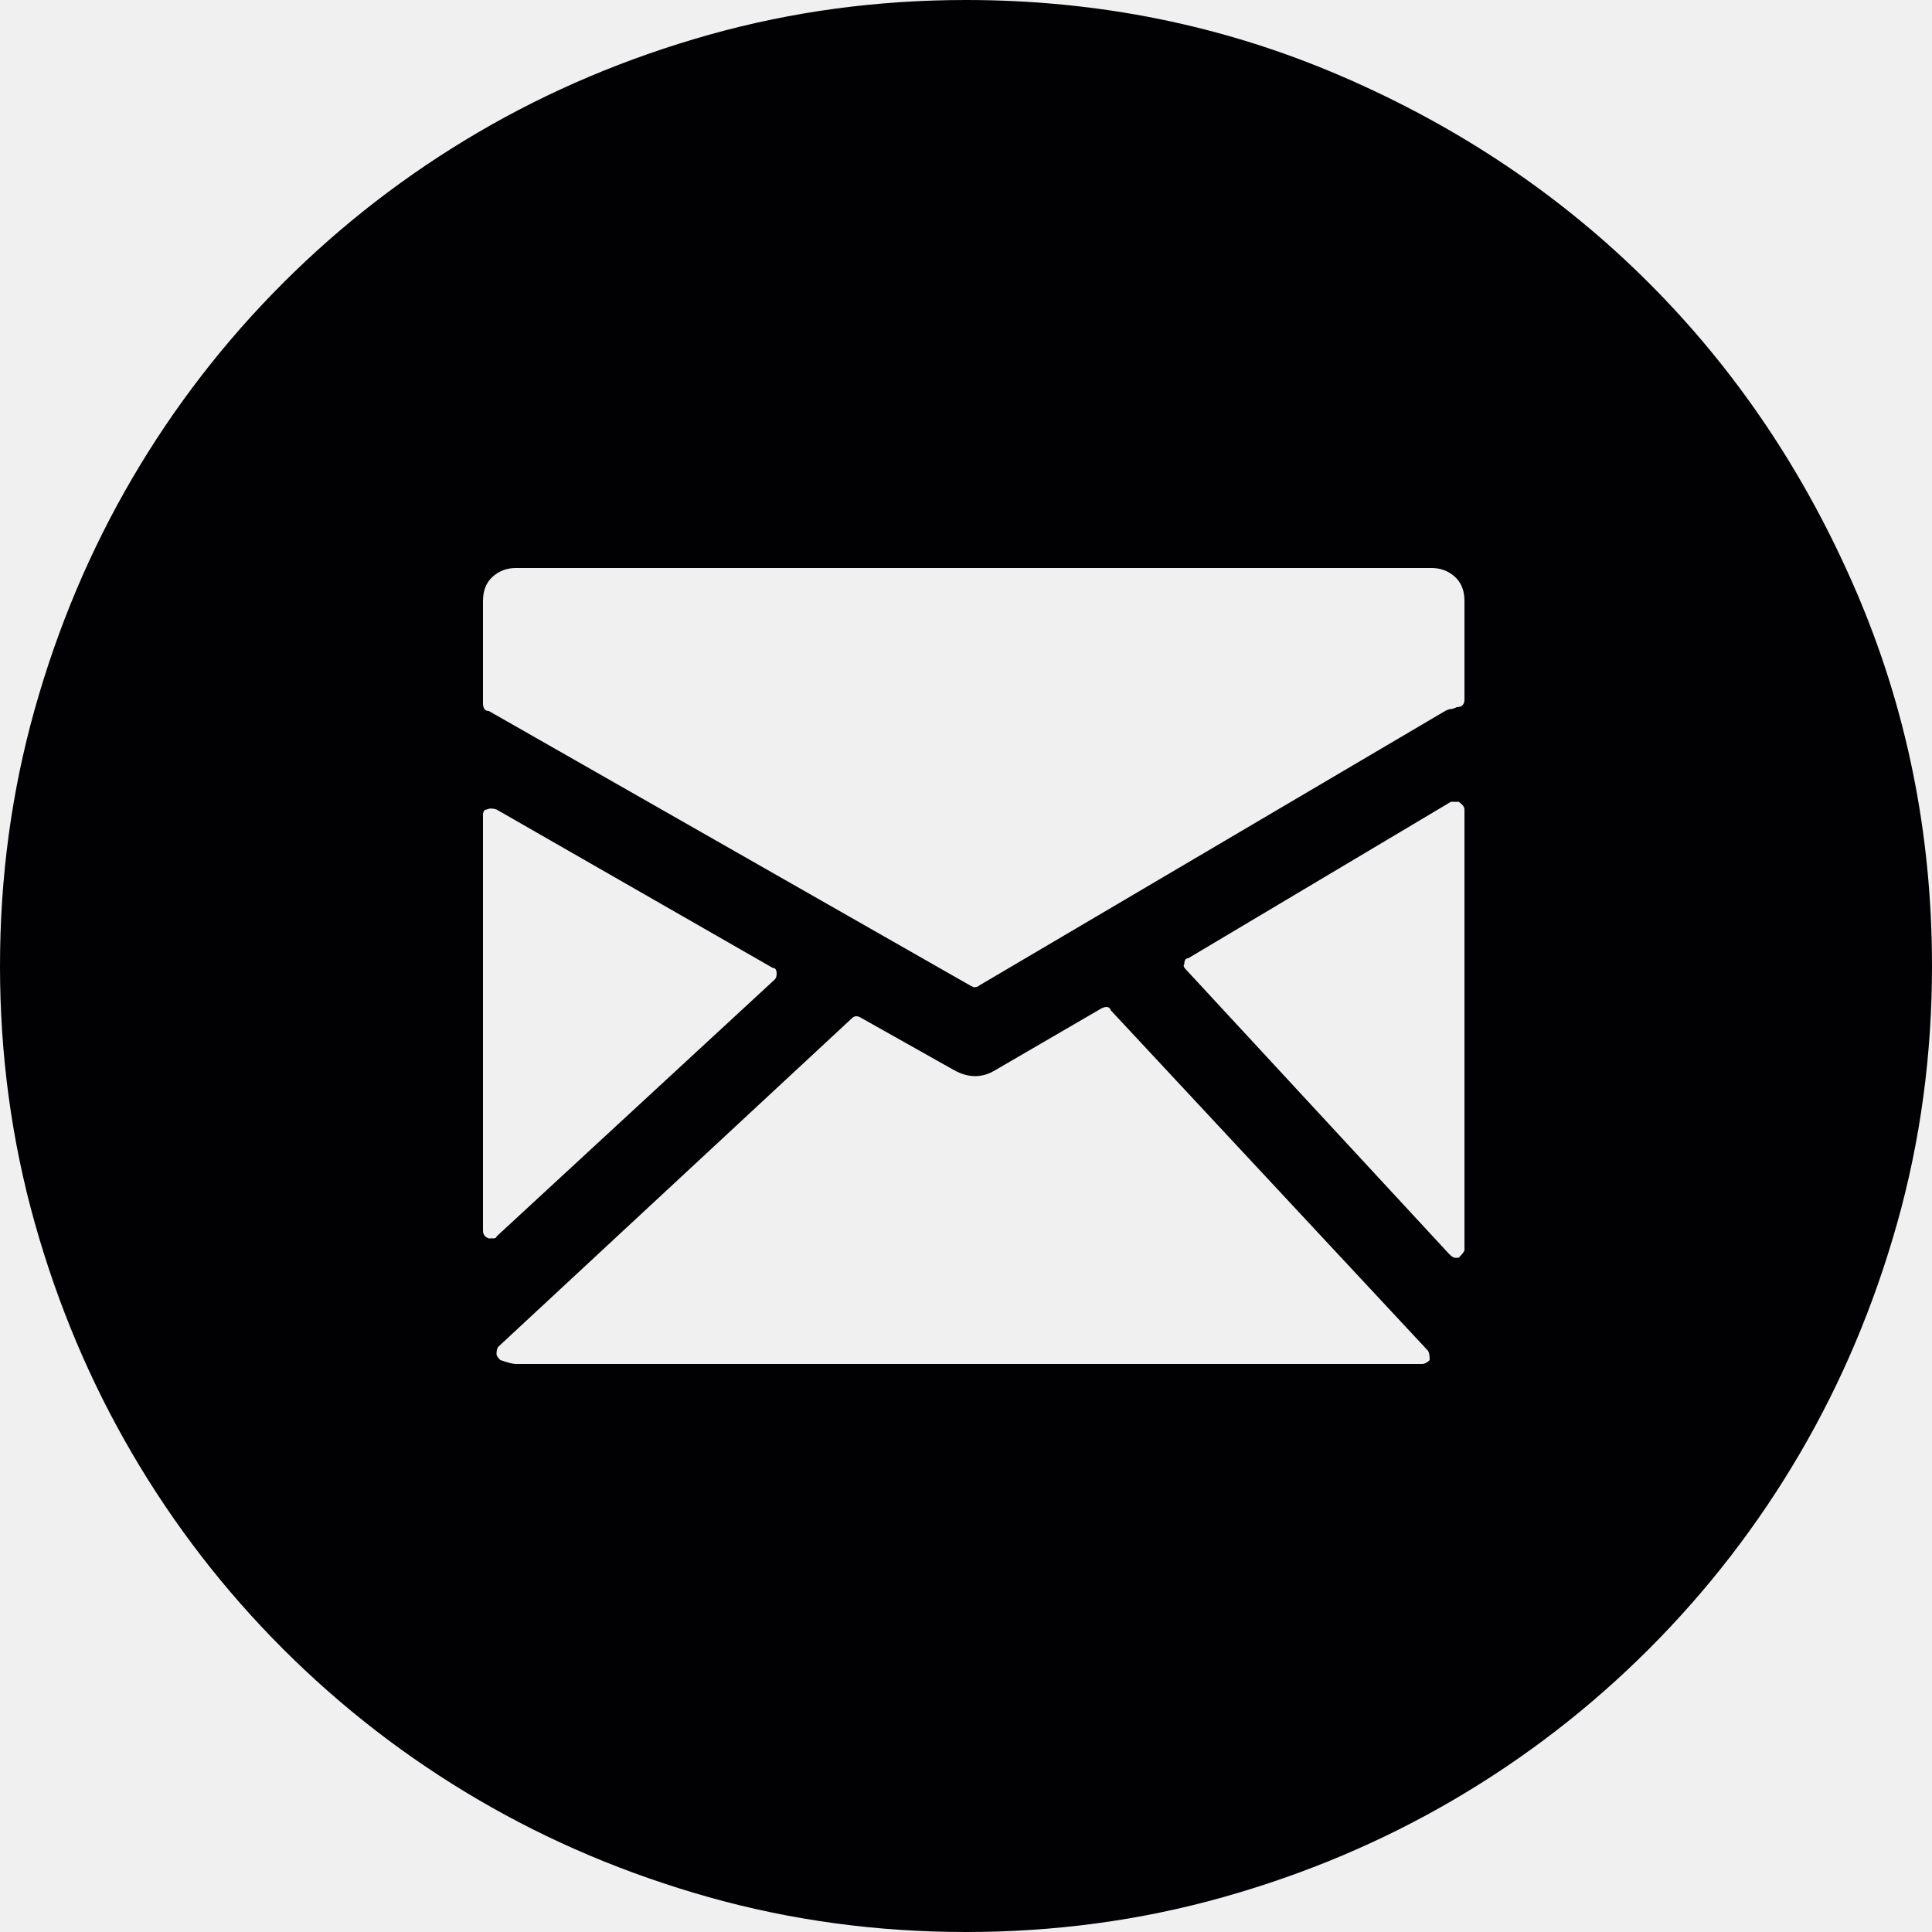
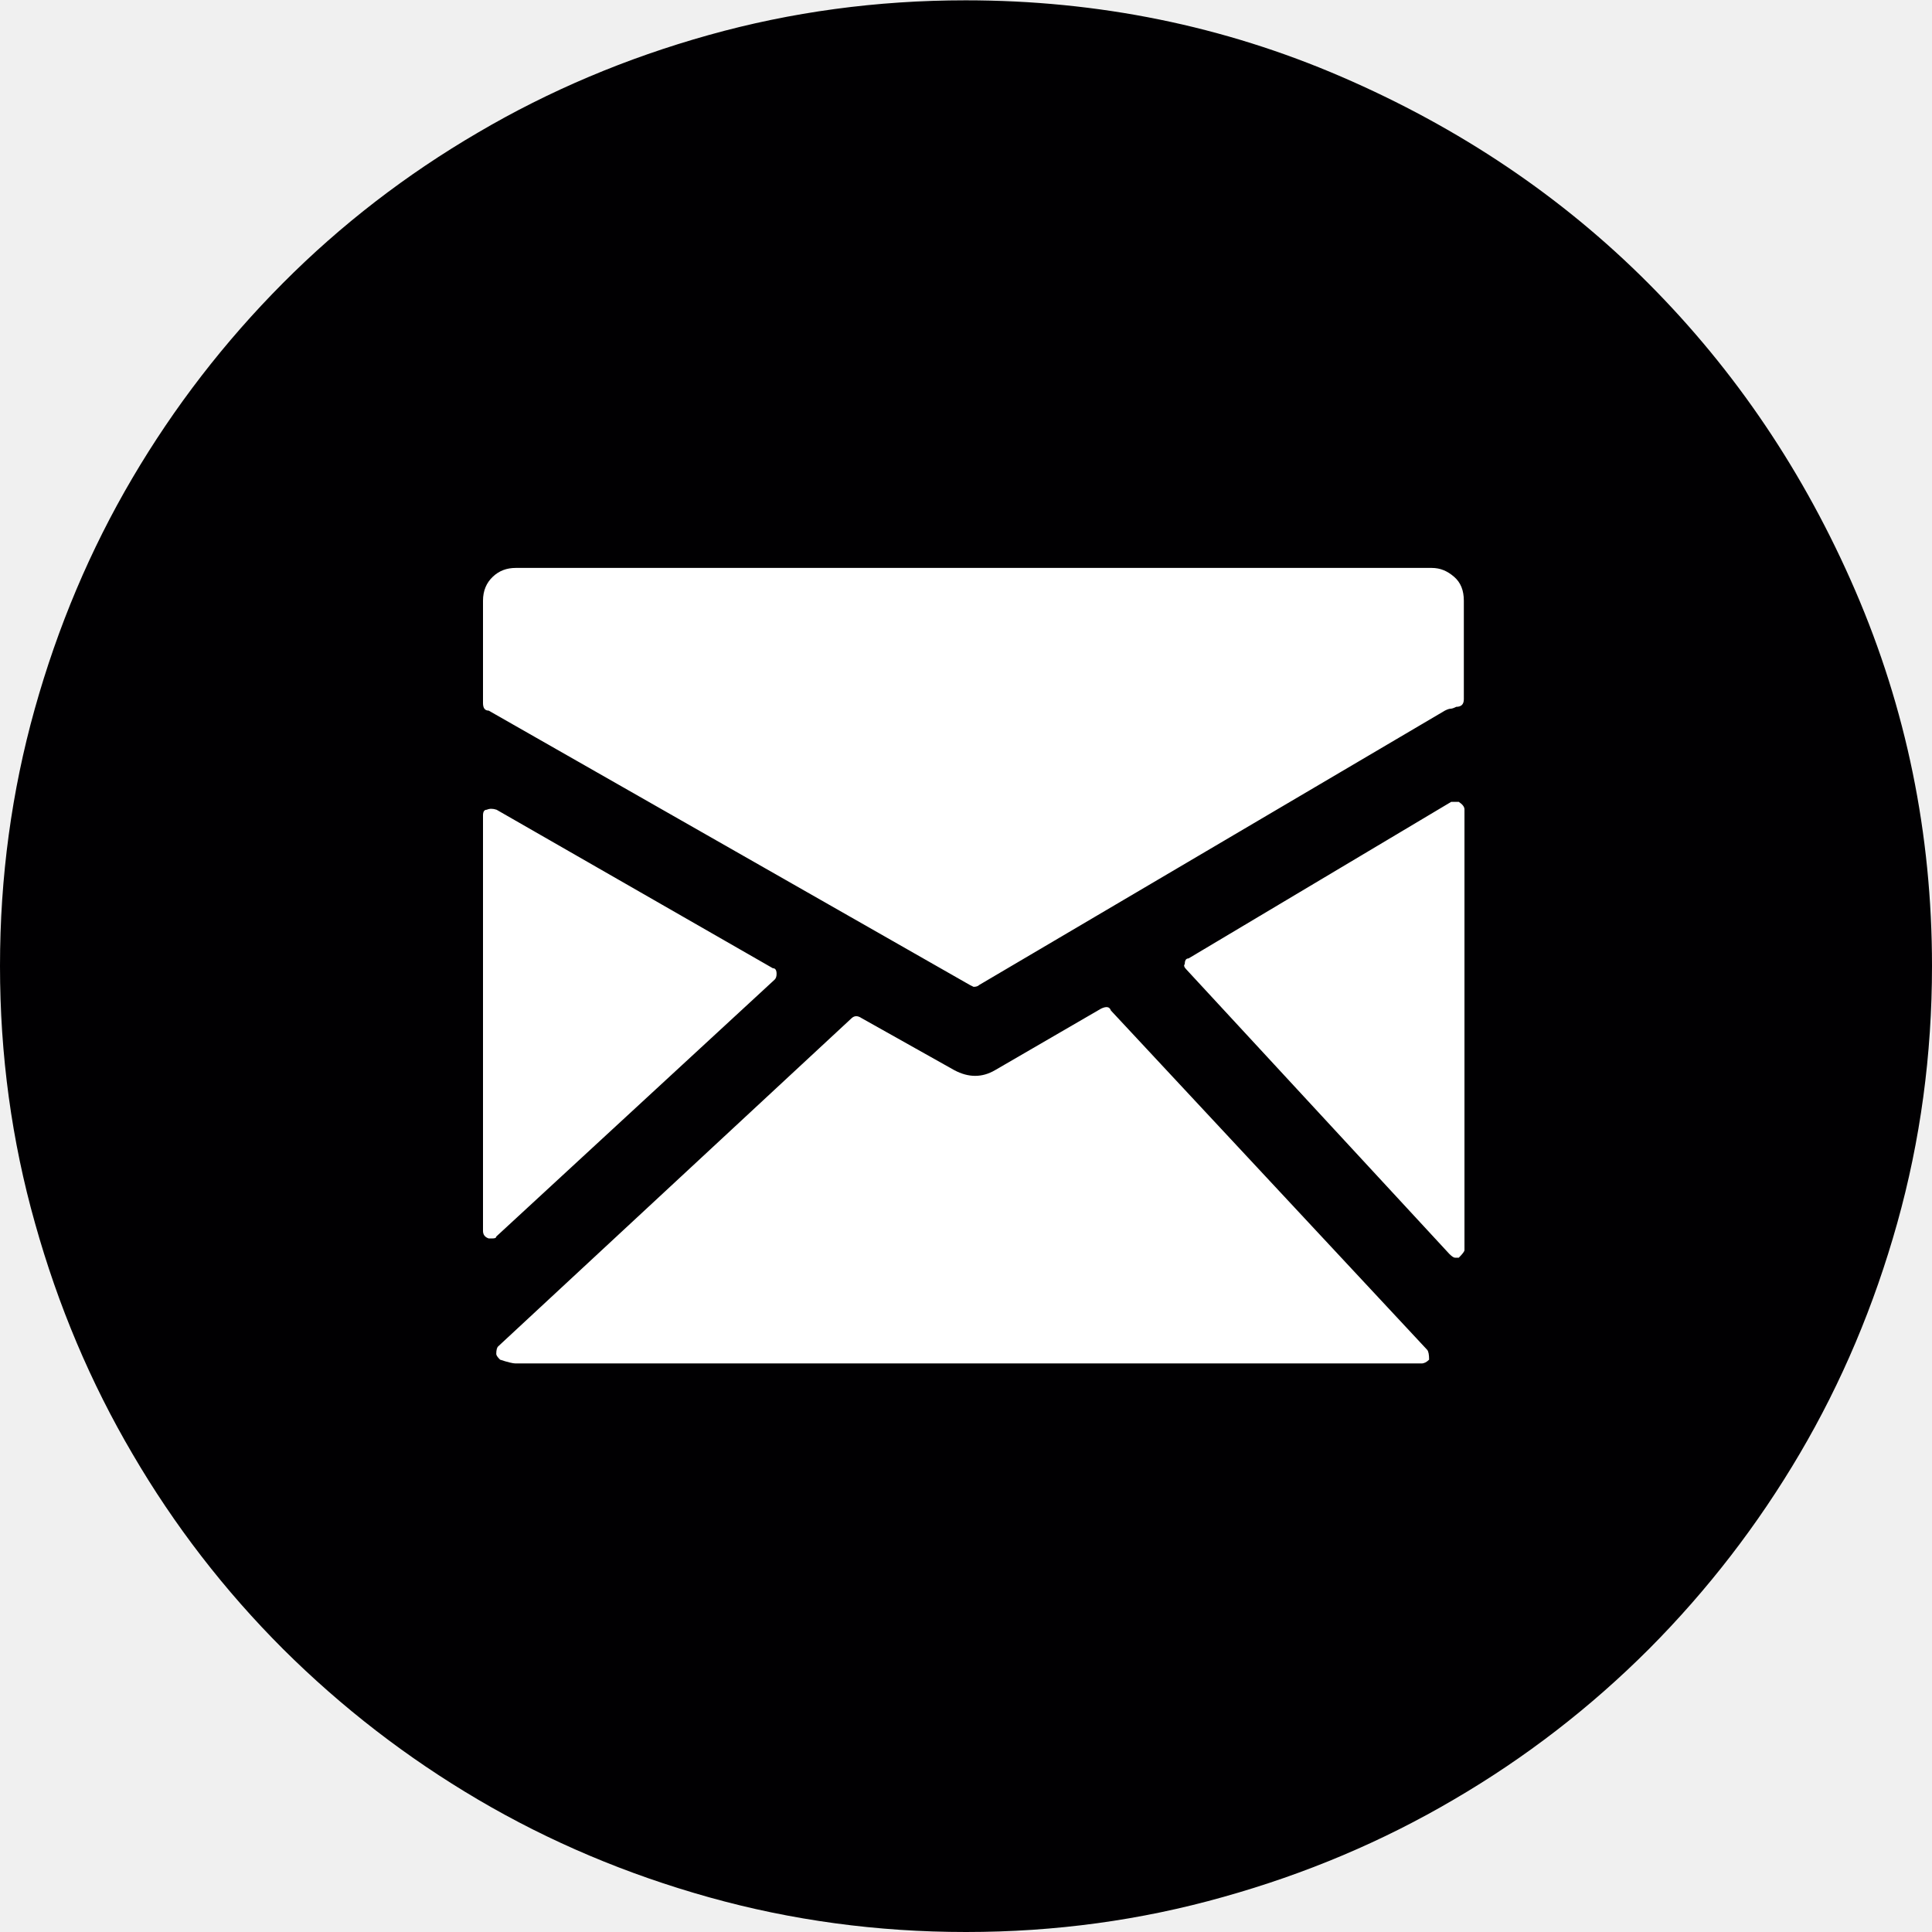
- <svg xmlns="http://www.w3.org/2000/svg" version="1.1" id="Capa_1" x="0px" y="0px" viewBox="0 0 612 612" style="enable-background:new 0 0 612 612;" xml:space="preserve">
+ <svg xmlns="http://www.w3.org/2000/svg" version="1.1" id="Capa_1" x="0px" y="0px" viewBox="0 91 612 612" style="enable-background:new 0 91 612 612;" xml:space="preserve">
+   <style type="text/css">
+ 	.st0{fill:#FFFFFF;stroke:#000000;stroke-miterlimit:10;}
+ 	.st1{fill:#010002;}
+ </style>
+   <circle class="st0" cx="308.4" cy="403.7" r="260.5" />
  <g>
    <g>
-       <path style="fill:#010002;" d="M306,612c-28.152,0-55.284-3.672-81.396-11.016c-26.112-7.347-50.49-17.646-73.134-30.906    s-43.248-29.172-61.812-47.736c-18.564-18.562-34.476-39.168-47.736-61.812c-13.26-22.646-23.562-47.022-30.906-73.135    C3.672,361.284,0,334.152,0,306s3.672-55.284,11.016-81.396s17.646-50.49,30.906-73.134s29.172-43.248,47.736-61.812    s39.168-34.476,61.812-47.736s47.022-23.562,73.134-30.906S277.848,0,306,0c42.024,0,81.702,8.058,119.034,24.174    s69.768,37.944,97.308,65.484s49.368,59.976,65.484,97.308S612,263.976,612,306c0,28.152-3.672,55.284-11.016,81.396    c-7.347,26.109-17.646,50.487-30.906,73.134c-13.26,22.644-29.172,43.248-47.736,61.812    c-18.562,18.564-39.168,34.479-61.812,47.736c-22.646,13.26-47.022,23.562-73.136,30.906C361.284,608.328,334.152,612,306,612z     M453.492,179.928H163.404c-2.856,0-5.304,0.918-7.344,2.754s-3.06,4.386-3.06,7.65v32.436c0,1.632,0.612,2.448,1.836,2.448    l152.388,86.904l1.227,0.612c0.813,0,1.428-0.204,1.836-0.612l147.492-86.904c0.813-0.408,1.428-0.612,1.836-0.612    c0.405,0,1.02-0.204,1.836-0.612c1.632,0,2.448-0.816,2.448-2.448v-31.212c0-3.264-1.021-5.814-3.063-7.65    S456.348,179.928,453.492,179.928z M245.412,310.284c0.408-0.408,0.612-1.021,0.612-1.836c0-1.227-0.408-1.836-1.224-1.836    l-87.516-50.185c-1.224-0.408-2.244-0.408-3.06,0c-0.816,0-1.224,0.612-1.224,1.836v131.58c0,1.227,0.612,2.04,1.836,2.448h1.224    c0.816,0,1.224-0.204,1.224-0.612L245.412,310.284z M351.9,320.076c-0.408-1.227-1.431-1.428-3.063-0.612l-33.66,19.584    c-4.08,2.448-8.361,2.448-12.852,0l-29.376-16.521c-1.224-0.816-2.244-0.816-3.06,0l-111.996,104.04    c-0.408,0.405-0.612,1.224-0.612,2.445c0,0.408,0.408,1.021,1.224,1.836c2.448,0.816,4.08,1.227,4.896,1.227H450.43    c0.816,0,1.635-0.408,2.448-1.227c0-1.632-0.204-2.649-0.612-3.06L351.9,320.076z M462.06,253.98h-2.445l-83.232,49.572    c-0.813,0-1.224,0.612-1.224,1.836c-0.408,0.408-0.204,1.02,0.609,1.833L459,397.188c0.816,0.816,1.428,1.227,1.836,1.227h1.224    c1.227-1.227,1.839-2.04,1.839-2.448V256.429C463.896,255.612,463.284,254.796,462.06,253.98z" />
+       <path class="st1" d="M306,703c-28.2,0-55.3-3.7-81.4-11c-26.1-7.3-50.5-17.6-73.1-30.9s-43.2-29.2-61.8-47.7    c-18.6-18.6-34.5-39.2-47.7-61.8c-13.3-22.6-23.6-47-30.9-73.1C3.7,452.3,0,425.2,0,397s3.7-55.3,11-81.4s17.6-50.5,30.9-73.1    s29.2-43.2,47.7-61.8s39.2-34.5,61.8-47.7c22.6-13.3,47-23.6,73.1-30.9c26.1-7.3,53.2-11,81.4-11c42,0,81.7,8.1,119,24.2    s69.8,37.9,97.3,65.5s49.4,60,65.5,97.3S612,355,612,397c0,28.2-3.7,55.3-11,81.4c-7.3,26.1-17.6,50.5-30.9,73.1    c-13.3,22.6-29.2,43.2-47.7,61.8c-18.6,18.6-39.2,34.5-61.8,47.7c-22.6,13.3-47,23.6-73.1,30.9C361.3,699.3,334.2,703,306,703z     M453.5,270.9H163.4c-2.9,0-5.3,0.9-7.3,2.8s-3.1,4.4-3.1,7.6v32.4c0,1.6,0.6,2.4,1.8,2.4l152.4,86.9l1.2,0.6    c0.8,0,1.4-0.2,1.8-0.6l147.5-86.9c0.8-0.4,1.4-0.6,1.8-0.6c0.4,0,1-0.2,1.8-0.6c1.6,0,2.4-0.8,2.4-2.4v-31.2c0-3.3-1-5.8-3.1-7.6    S456.3,270.9,453.5,270.9z M245.4,401.3c0.4-0.4,0.6-1,0.6-1.8c0-1.2-0.4-1.8-1.2-1.8l-87.5-50.2c-1.2-0.4-2.2-0.4-3.1,0    c-0.8,0-1.2,0.6-1.2,1.8v131.6c0,1.2,0.6,2,1.8,2.4h1.2c0.8,0,1.2-0.2,1.2-0.6L245.4,401.3z M351.9,411.1    c-0.4-1.2-1.4-1.4-3.1-0.6L315.2,430c-4.1,2.4-8.4,2.4-12.9,0l-29.4-16.5c-1.2-0.8-2.2-0.8-3.1,0l-112,104    c-0.4,0.4-0.6,1.2-0.6,2.4c0,0.4,0.4,1,1.2,1.8c2.4,0.8,4.1,1.2,4.9,1.2h287c0.8,0,1.6-0.4,2.4-1.2c0-1.6-0.2-2.6-0.6-3.1    L351.9,411.1z M462.1,345h-2.4l-83.2,49.6c-0.8,0-1.2,0.6-1.2,1.8c-0.4,0.4-0.2,1,0.6,1.8l83.2,90c0.8,0.8,1.4,1.2,1.8,1.2h1.2    c1.2-1.2,1.8-2,1.8-2.4V347.4C463.9,346.6,463.3,345.8,462.1,345z" />
    </g>
  </g>
-   <g>
- </g>
-   <g>
- </g>
-   <g>
- </g>
-   <g>
- </g>
-   <g>
- </g>
-   <g>
- </g>
-   <g>
- </g>
-   <g>
- </g>
-   <g>
- </g>
-   <g>
- </g>
-   <g>
- </g>
-   <g>
- </g>
-   <g>
- </g>
-   <g>
- </g>
-   <g>
- </g>
</svg>
